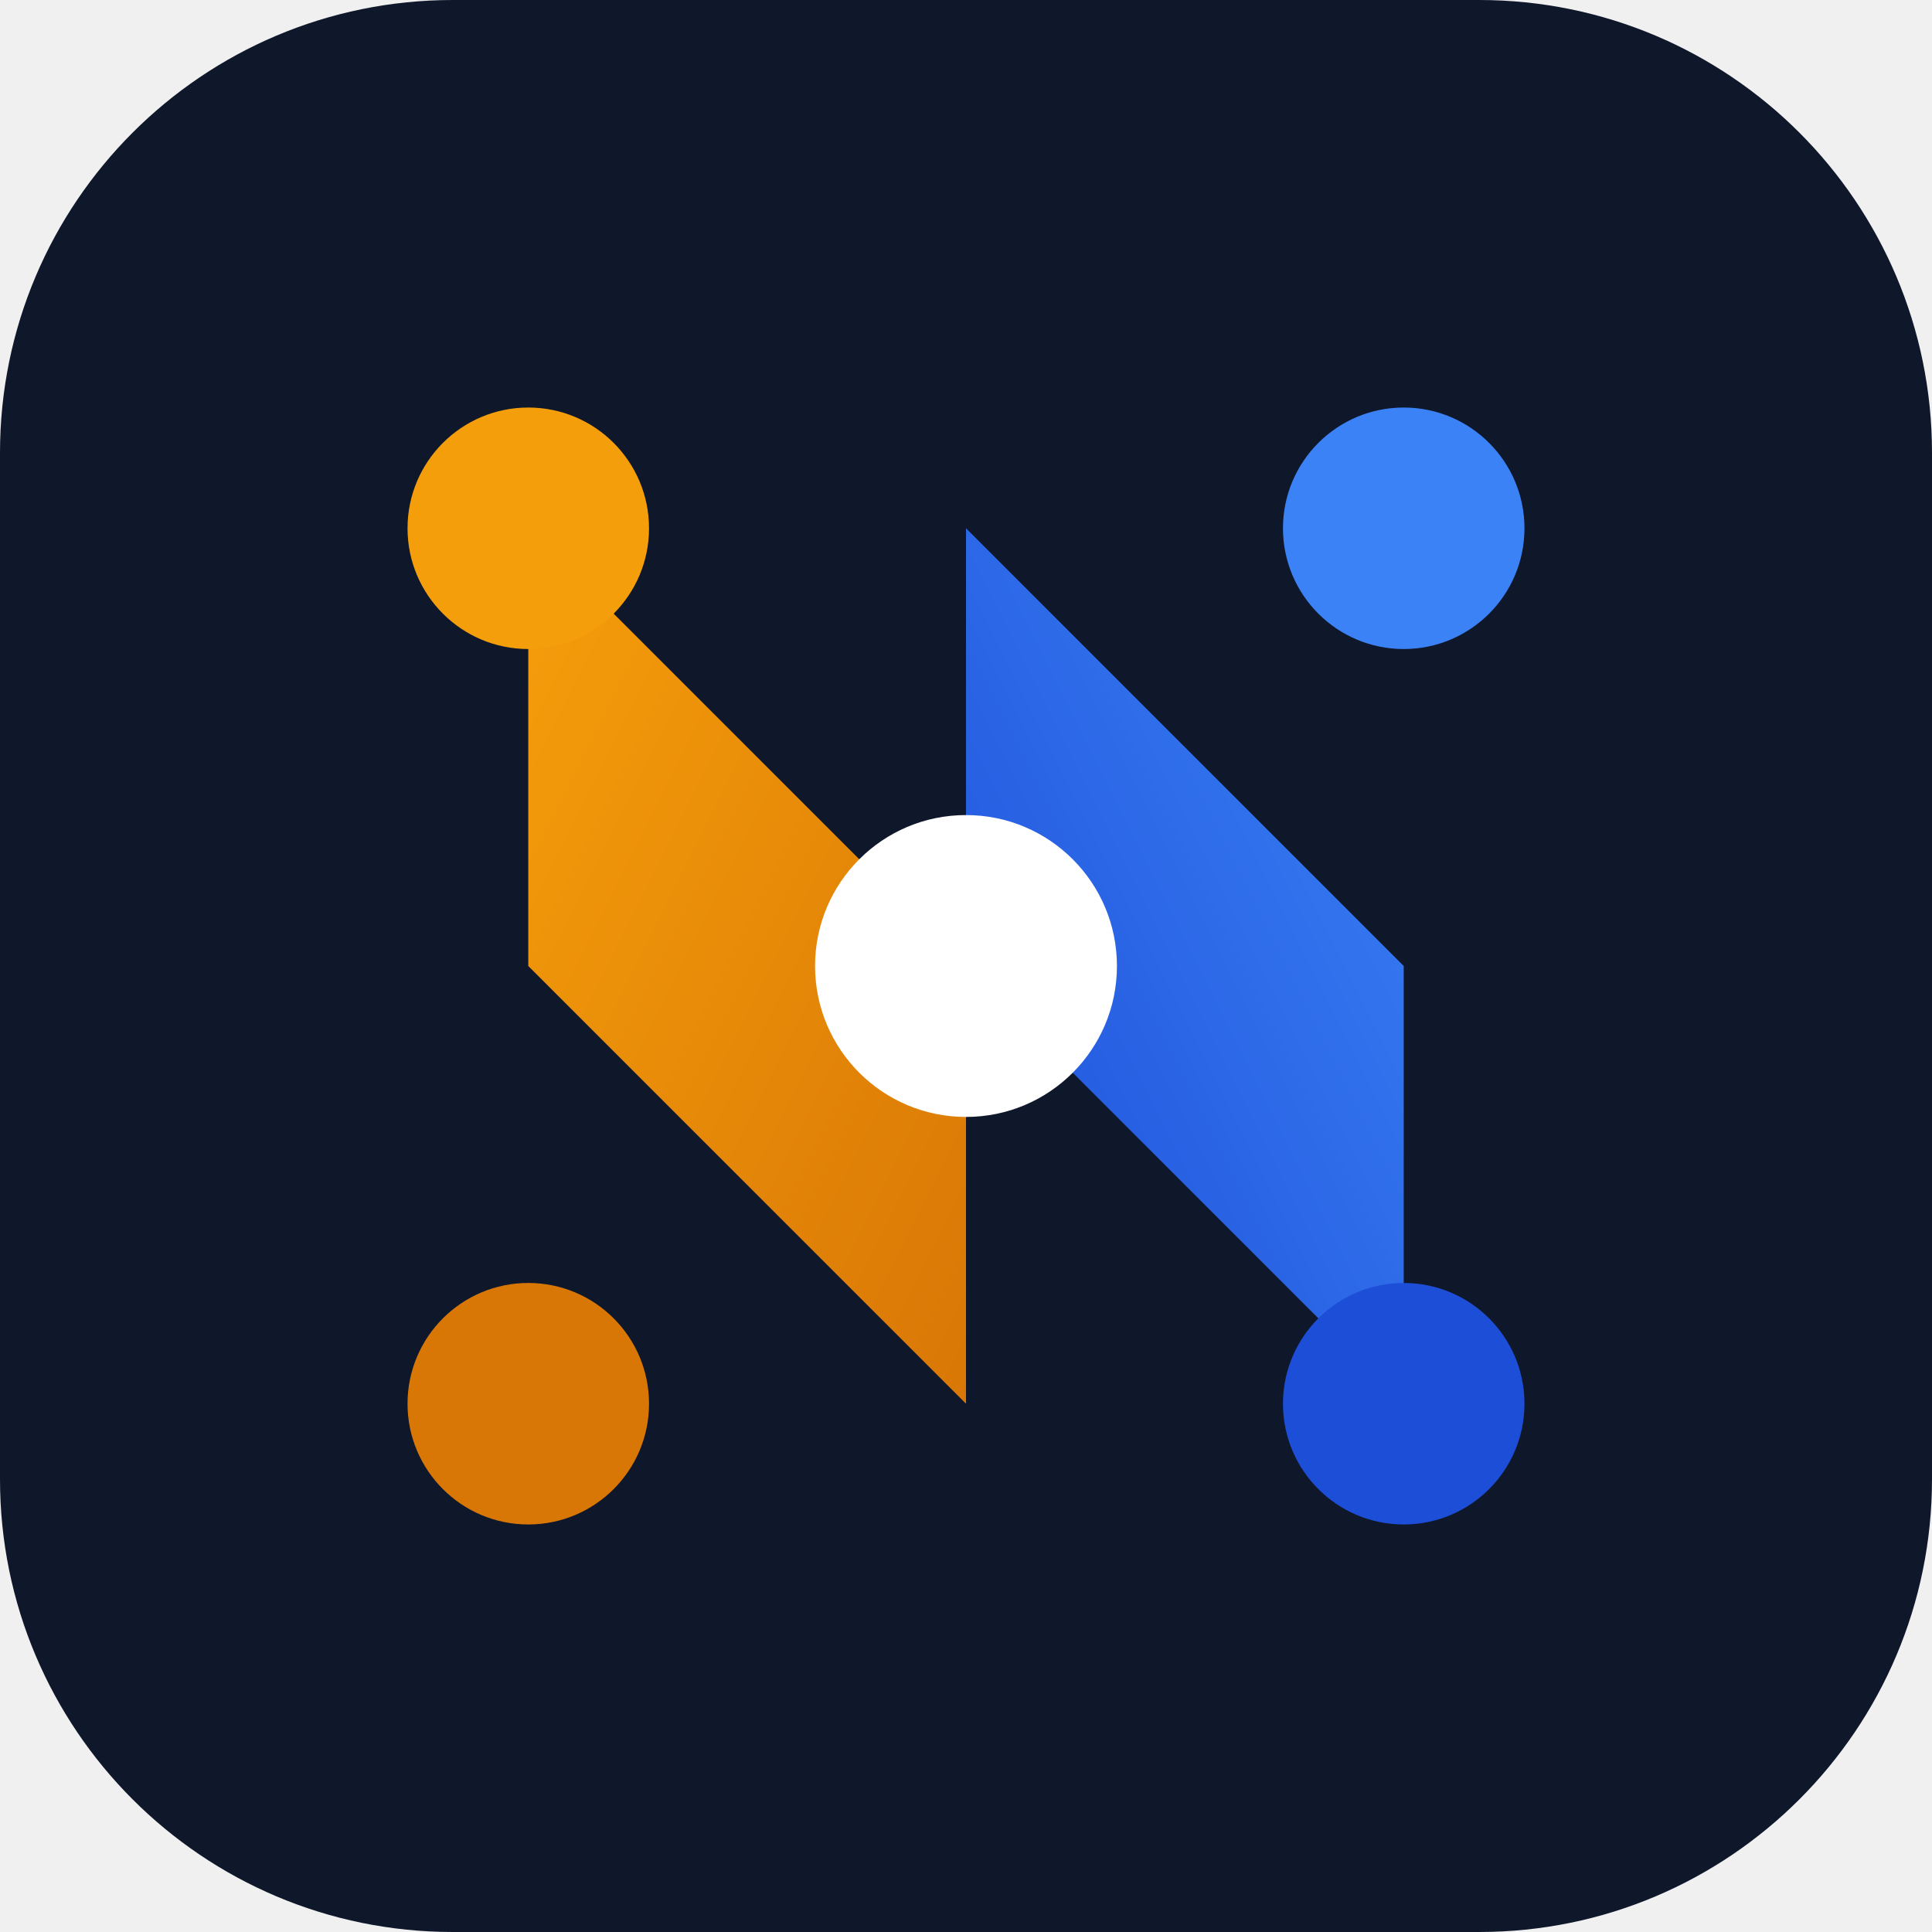
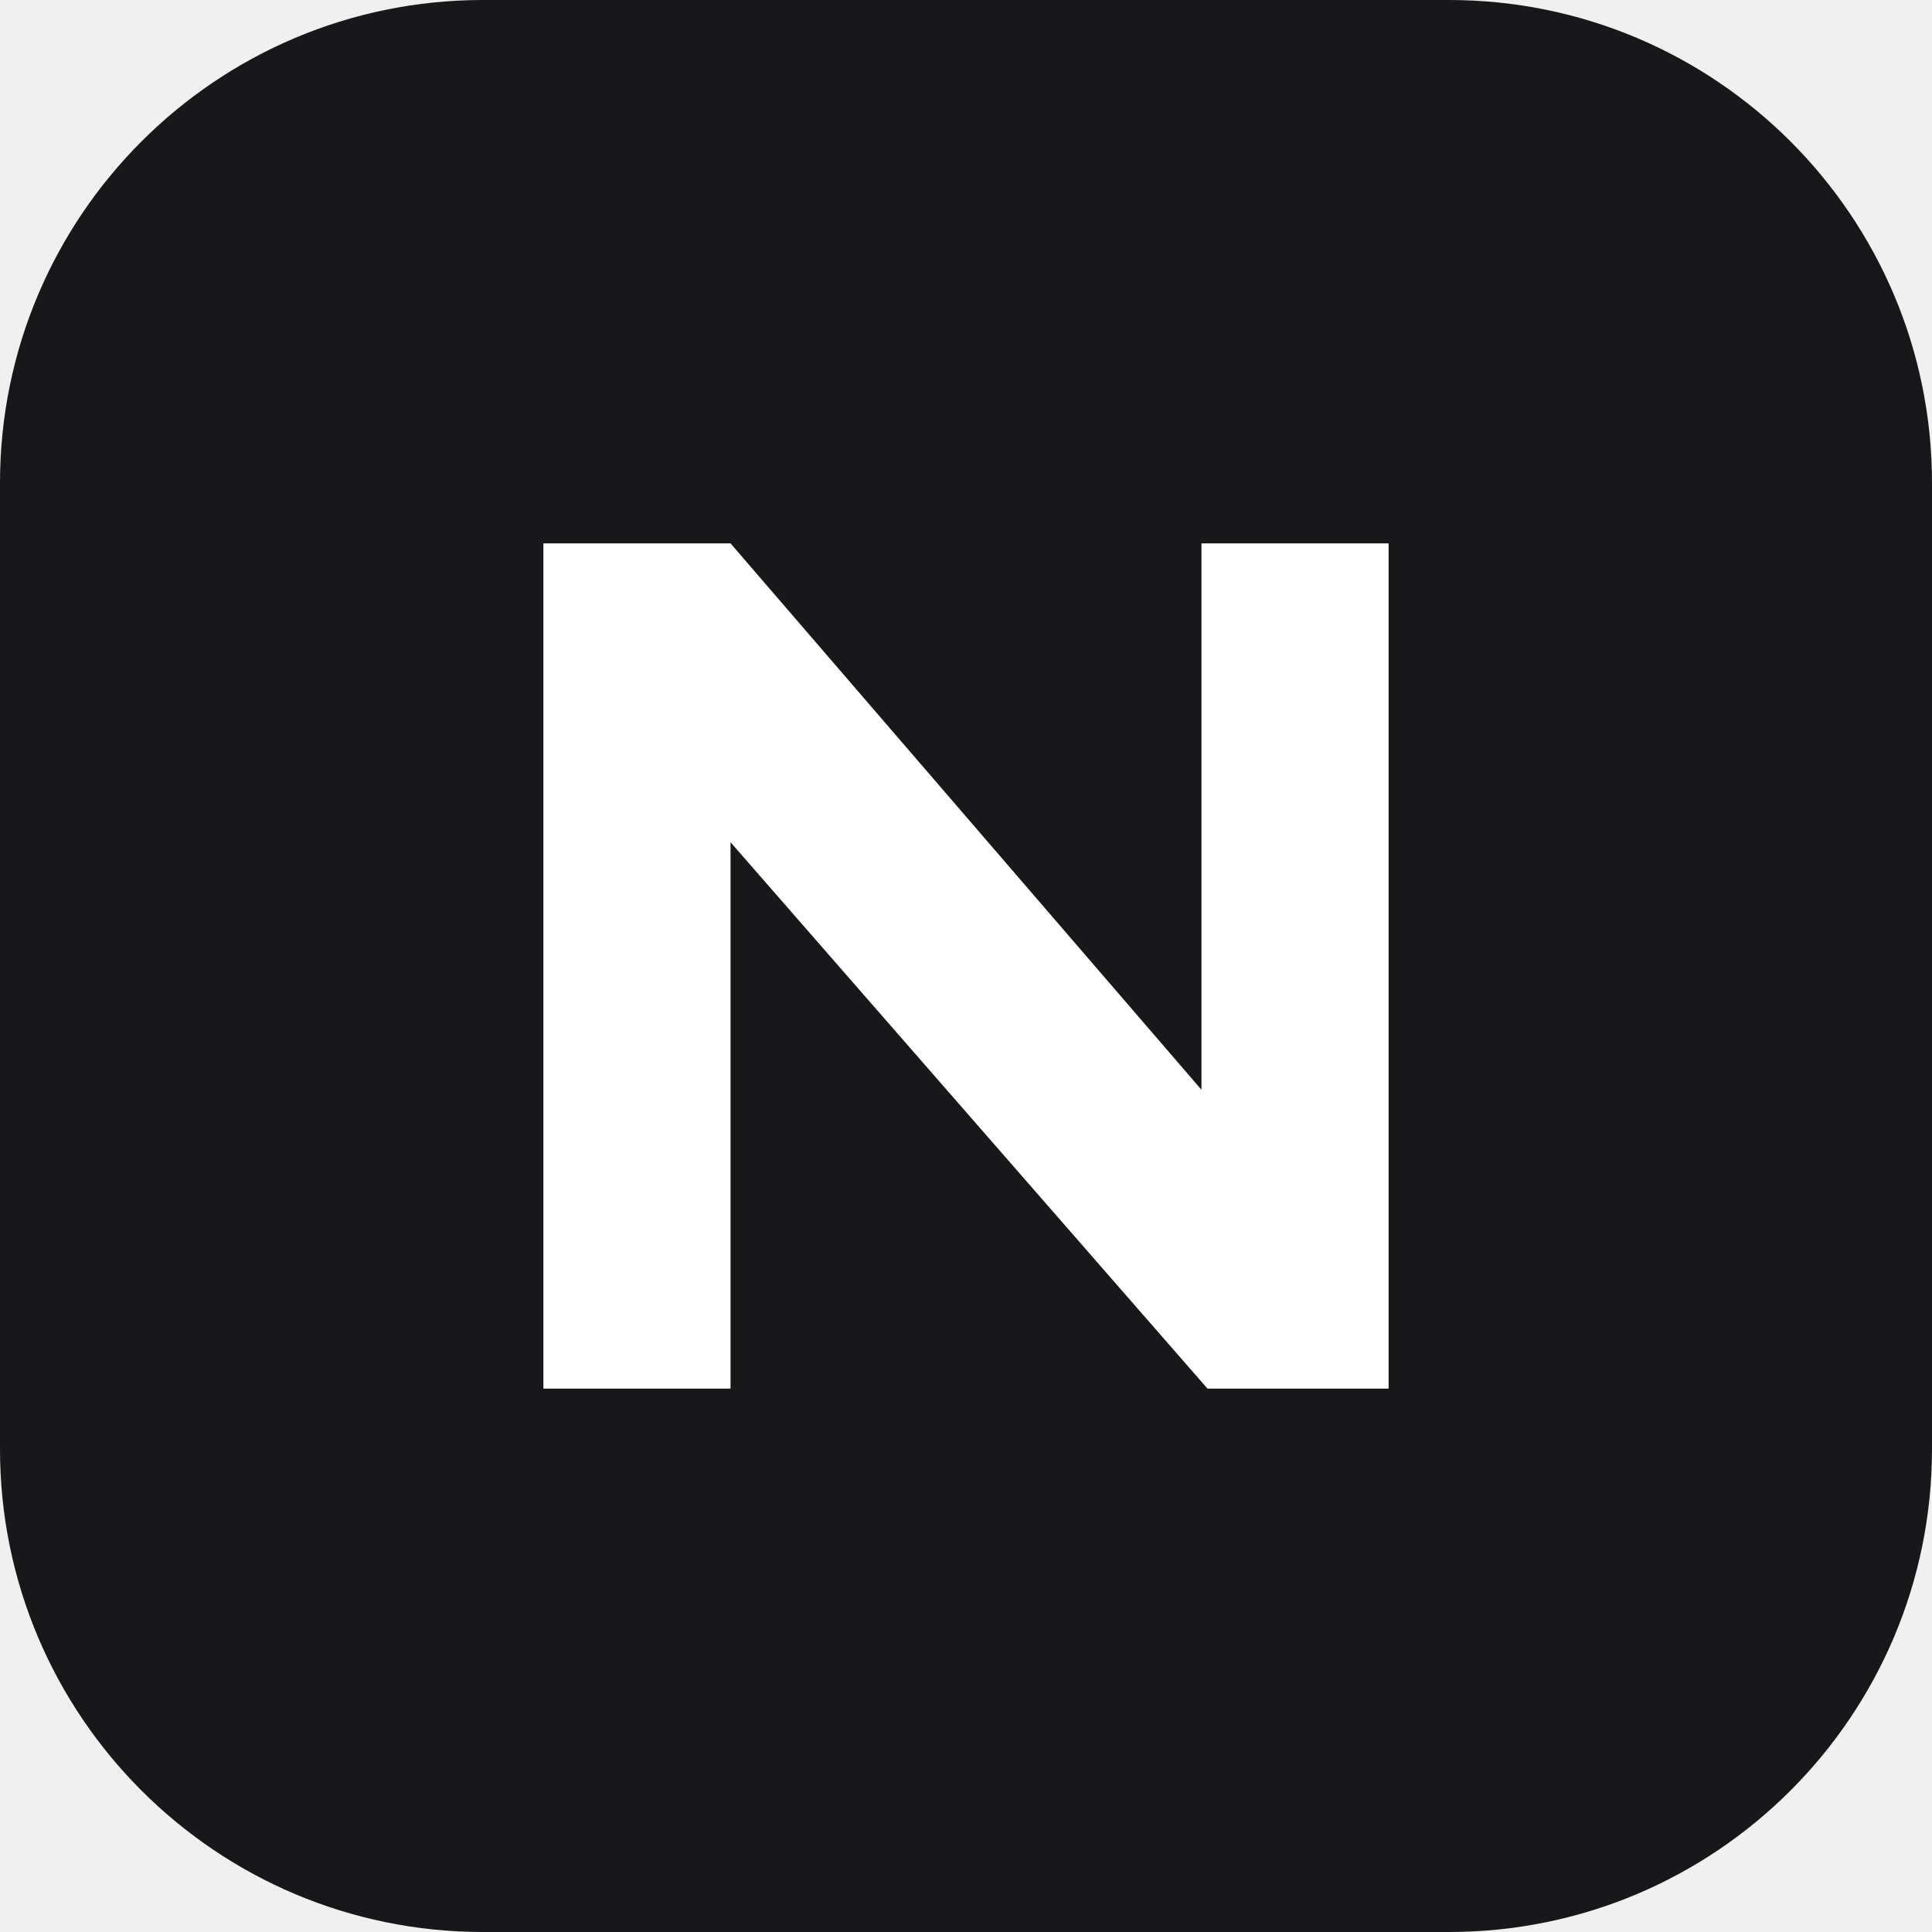
- <svg xmlns="http://www.w3.org/2000/svg" viewBox="0 0 512 512">
-   <defs>
-     <linearGradient id="grad1" x1="0%" y1="0%" x2="100%" y2="100%">
-       <stop offset="0%" style="stop-color:#f59e0b;stop-opacity:1" />
-       <stop offset="100%" style="stop-color:#d97706;stop-opacity:1" />
-     </linearGradient>
-     <linearGradient id="grad2" x1="100%" y1="0%" x2="0%" y2="100%">
-       <stop offset="0%" style="stop-color:#3b82f6;stop-opacity:1" />
-       <stop offset="100%" style="stop-color:#1d4ed8;stop-opacity:1" />
-     </linearGradient>
-   </defs>
-   <rect width="512" height="512" rx="120" fill="#0f172a" />
-   <path d="M140 372V140l116 116V372L140 256z" fill="url(#grad1)" />
-   <path d="M372 140v232L256 256v-116l116 116z" fill="url(#grad2)" />
-   <circle cx="140" cy="140" r="32" fill="#f59e0b" />
-   <circle cx="140" cy="372" r="32" fill="#d97706" />
-   <circle cx="372" cy="140" r="32" fill="#3b82f6" />
-   <circle cx="372" cy="372" r="32" fill="#1d4ed8" />
-   <circle cx="256" cy="256" r="40" fill="#ffffff" />
+ <svg xmlns="http://www.w3.org/2000/svg" viewBox="0 0 64 64" role="img" aria-label="NEXORA AI">
+   <rect width="64" height="64" rx="16" fill="#18181B" />
+   <path fill="#FFFFFF" d="M18 46V18h6.2l15.6 18.1V18H46v28h-6L24.2 27.9V46z" />
</svg>
